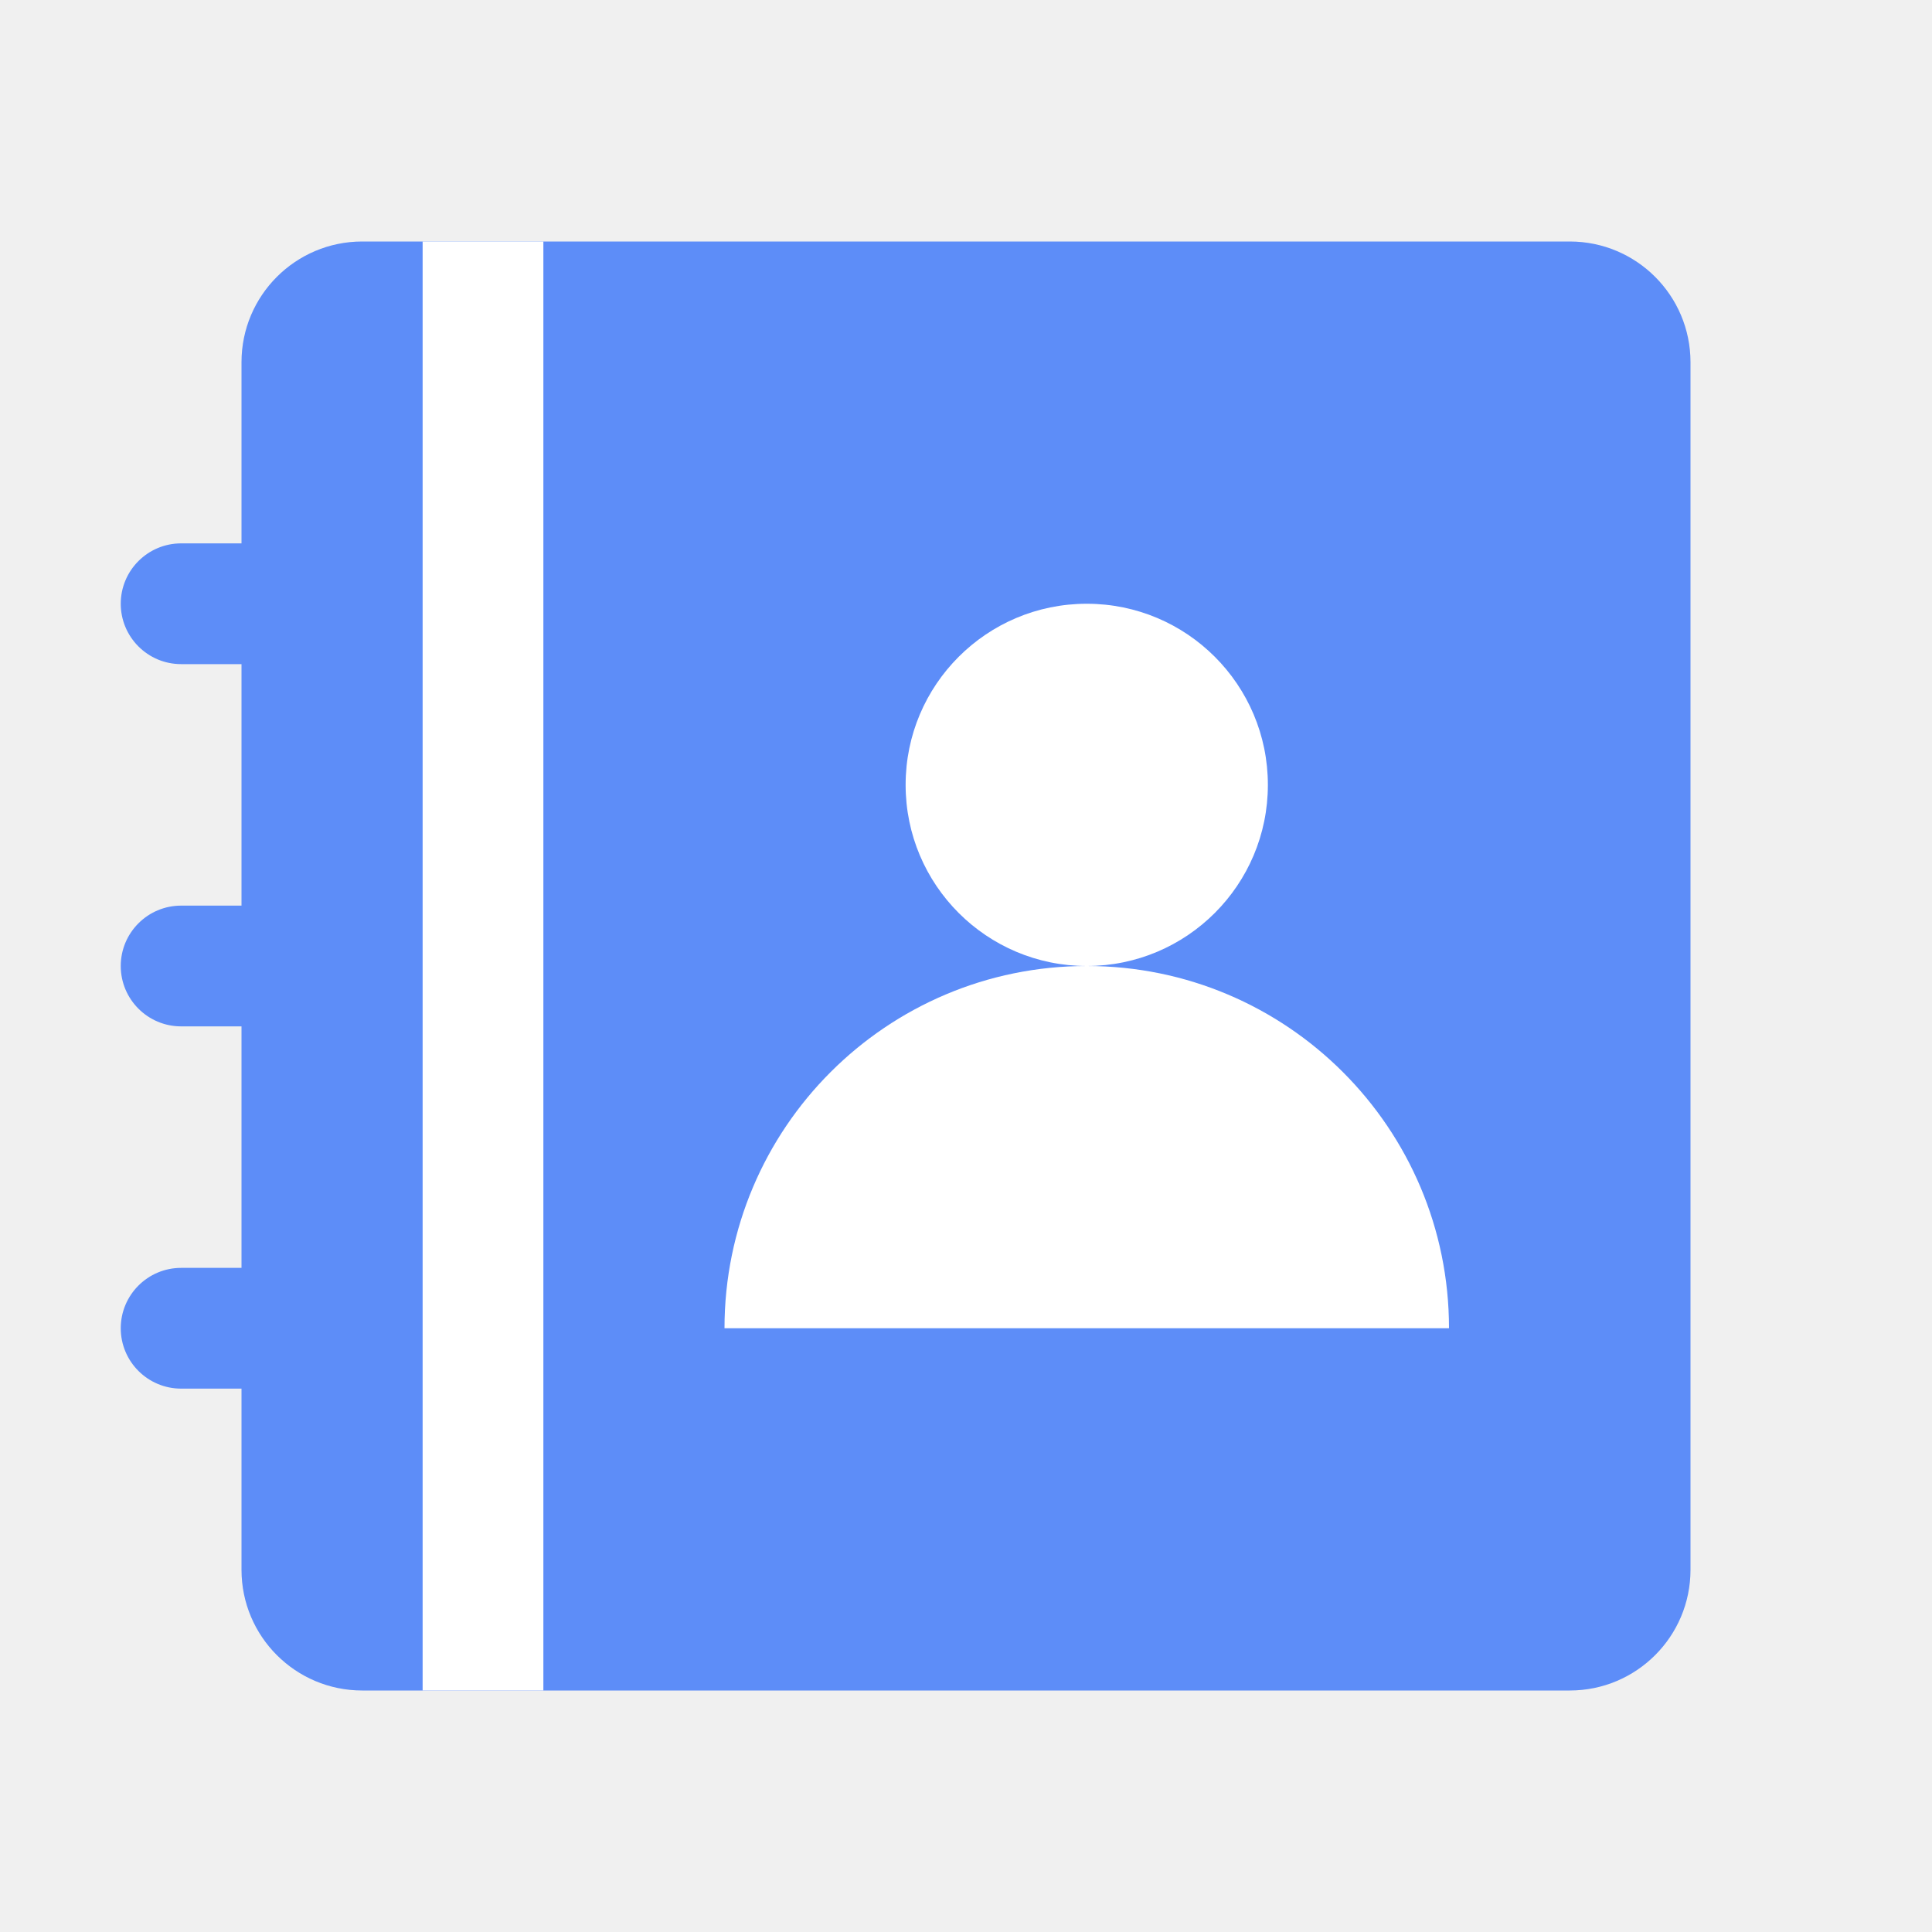
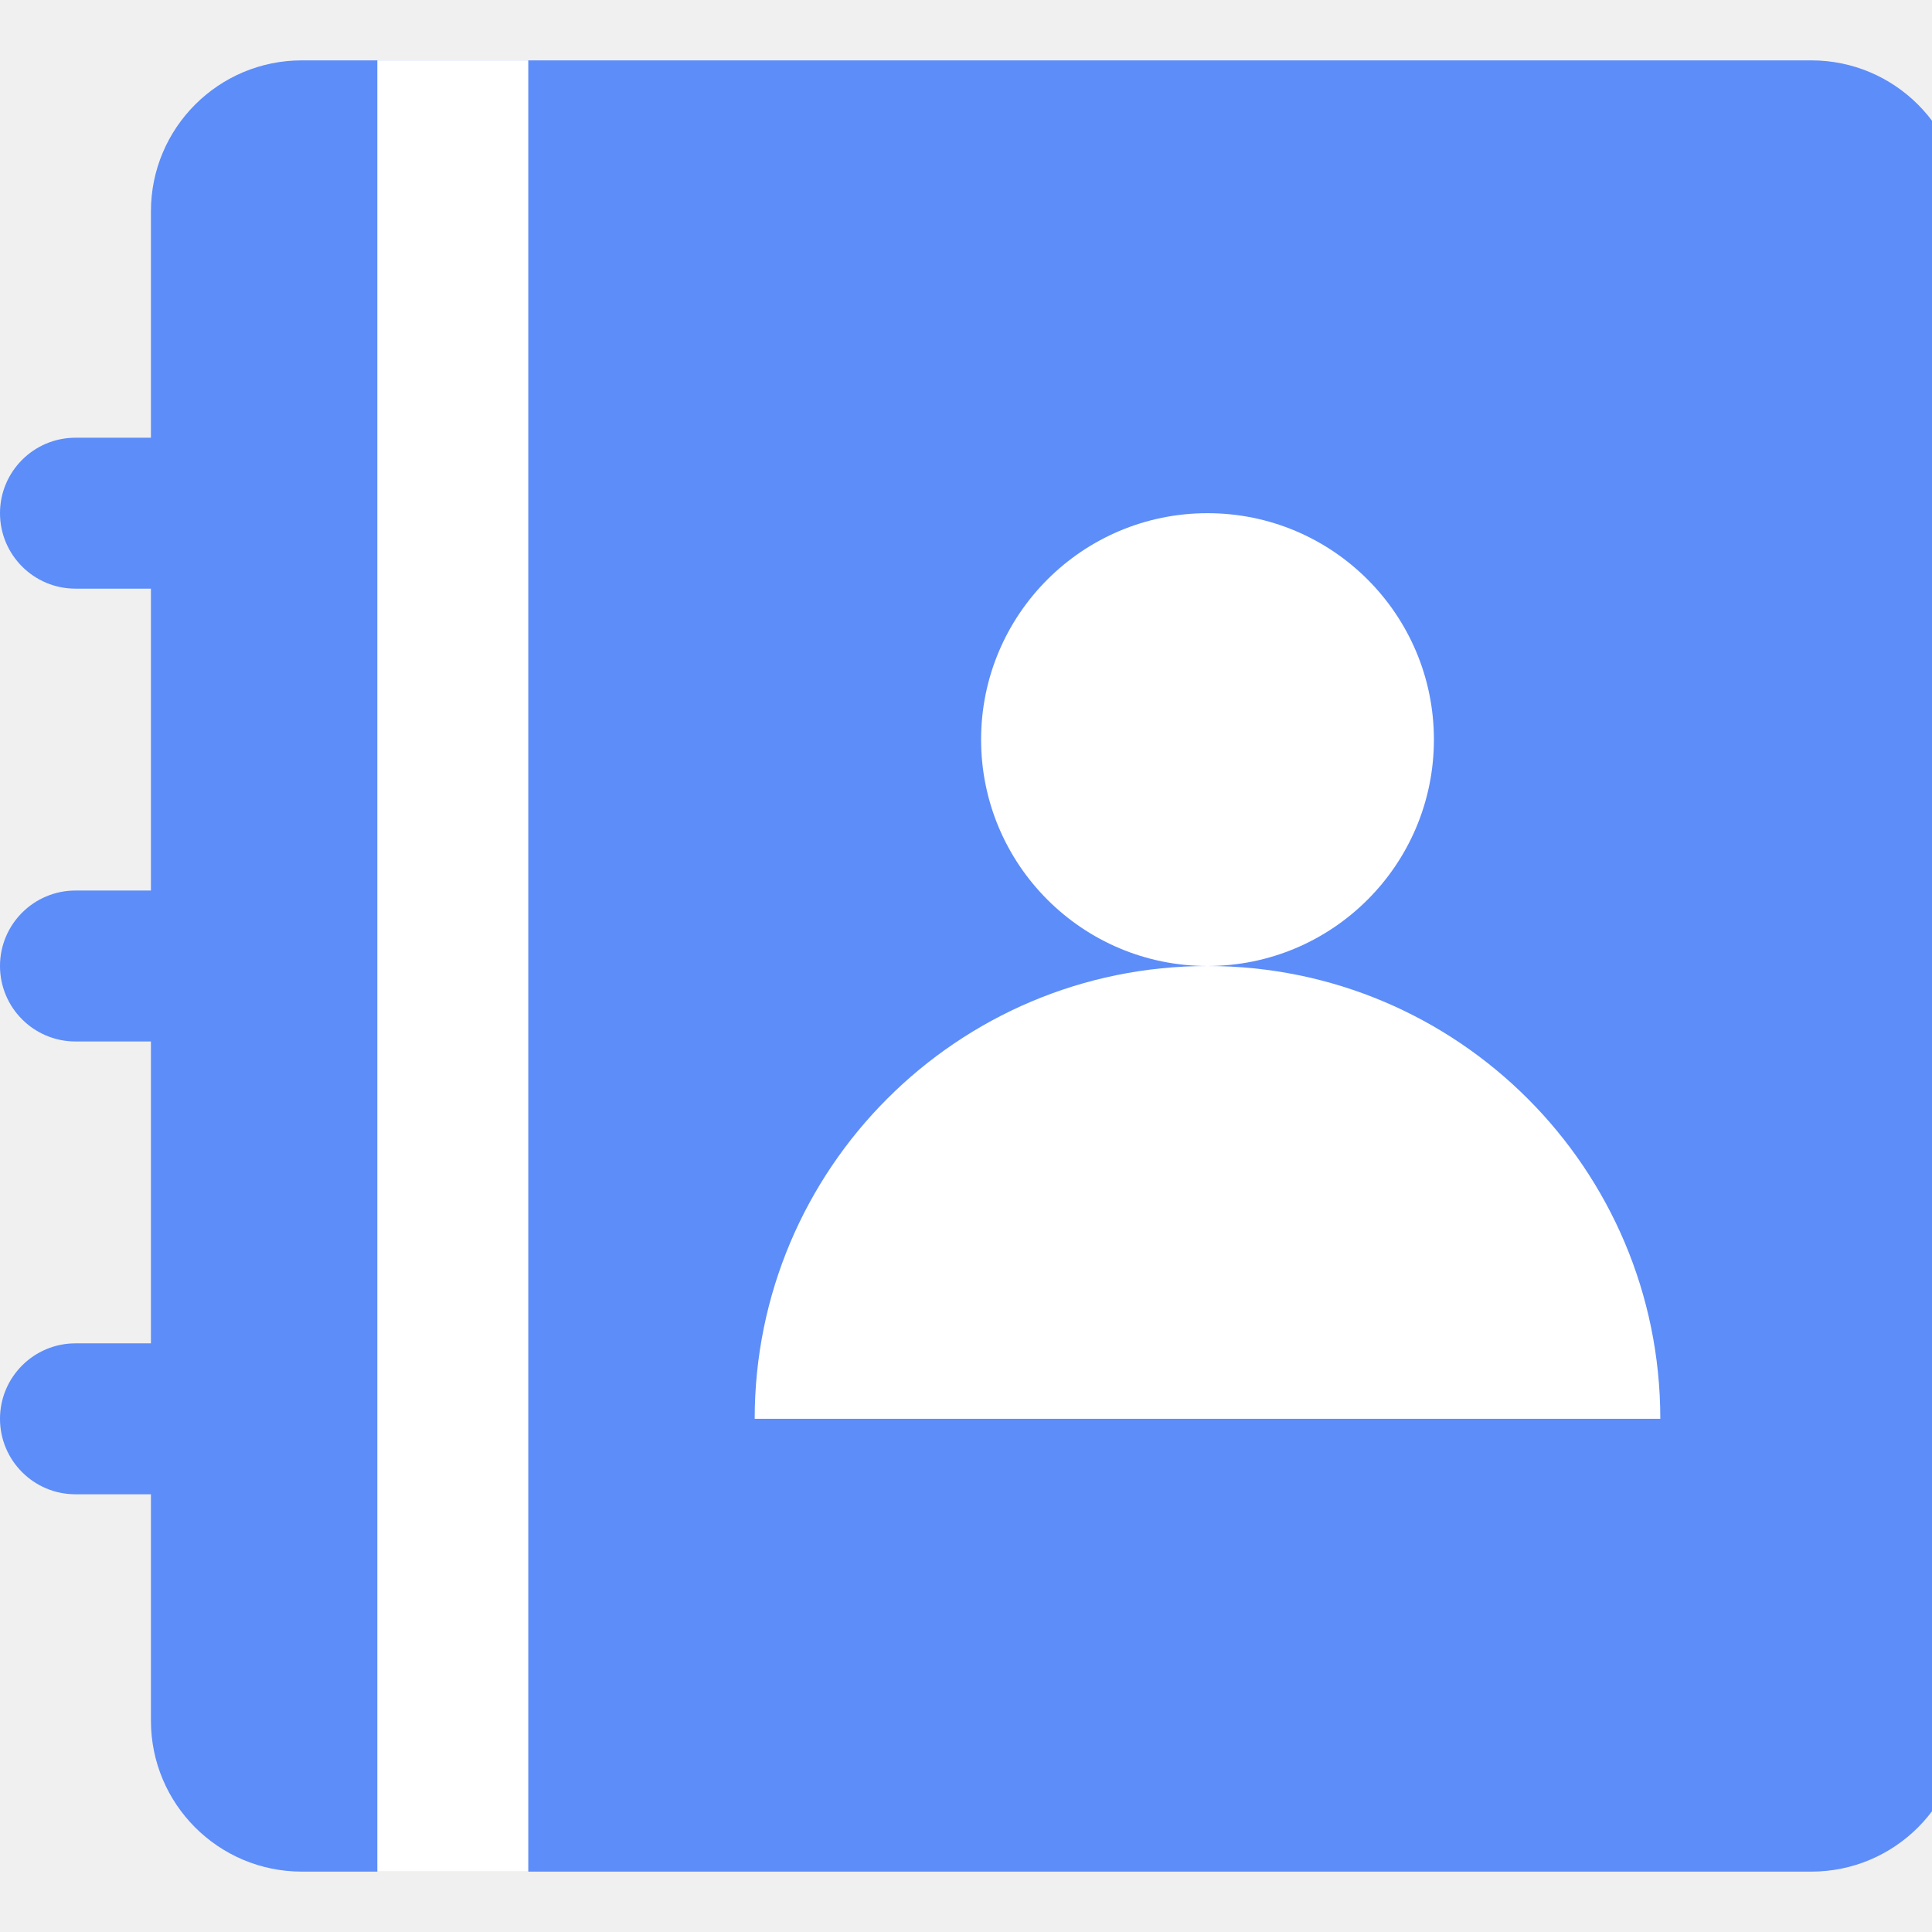
- <svg xmlns="http://www.w3.org/2000/svg" width="32px" height="32px" viewBox="0 0 32 32" version="1.1">
-   <g id="icon/contacts" stroke="none" stroke-width="1" fill="none" fill-rule="evenodd">
-     <g id="Group-15">
-       <rect id="Rectangle-3-Copy-2" x="0" y="0" width="32" height="32" />
-       <g id="contact-icon" transform="translate(2, 4)">
-         <path d="M2,19 L1,19 C0.448,19 6.76353751e-17,18.552 0,18 C-6.76353751e-17,17.448 0.448,17 1,17 L2,17 L2,13 L1,13 C0.448,13 6.76353751e-17,12.552 0,12 C-6.76353751e-17,11.448 0.448,11 1,11 L2,11 L2,7 L1,7 C0.448,7 6.76353751e-17,6.552 0,6 C-6.76353751e-17,5.448 0.448,5 1,5 L2,5 L2,2 C2,0.895 2.895,2.02906125e-16 4,0 L24,0 C25.105,-2.02906125e-16 26,0.895 26,2 L26,22 C26,23.105 25.105,24 24,24 L4,24 C2.895,24 2,23.105 2,22 L2,19 Z" id="Combined-Shape" fill="#5D8DF8" />
-         <g id="Group-2-Copy-4" transform="translate(10, 6)" fill="#FFFFFF">
-           <path d="M12,12 C12,8.686 9.314,6 6,6 C2.686,6 0,8.686 0,12 L12,12 Z" id="Oval-2" />
-           <circle id="Oval" cx="6" cy="3" r="3" />
+ <svg xmlns="http://www.w3.org/2000/svg" style="isolation:isolate" viewBox="0 0 32 32" width="32" height="32">
+   <defs>
+     <clipPath id="_clipPath_WkE8vBWEZTQHgovBYiSbq9v5s6kZH71o">
+       <rect width="32" height="32" />
+     </clipPath>
+   </defs>
+   <g clip-path="url(#_clipPath_WkE8vBWEZTQHgovBYiSbq9v5s6kZH71o)">
+     <g>
+       <rect x="-2.5" y="-4" width="40" height="40" transform="matrix(1,0,0,1,0,0)" fill="none" />
+       <g>
+         <path d=" M 2.5 24.75 L 1.25 24.75 C 0.56 24.75 0 24.19 0 23.5 C 0 22.81 0.56 22.25 1.25 22.25 L 2.5 22.25 L 2.5 17.25 L 1.25 17.25 C 0.56 17.25 0 16.69 0 16 C 0 15.31 0.56 14.75 1.25 14.75 L 2.5 14.75 L 2.5 9.75 L 1.25 9.75 C 0.56 9.75 0 9.19 0 8.5 C 0 7.81 0.56 7.25 1.25 7.25 L 2.5 7.25 L 2.5 3.5 C 2.5 2.119 3.619 1 5 1 L 30 1 C 31.381 1 32.5 2.119 32.5 3.5 L 32.5 28.5 C 32.5 29.881 31.381 31 30 31 L 5 31 C 3.619 31 2.5 29.881 2.5 28.5 L 2.5 24.75 Z " fill-rule="evenodd" fill="rgb(93,141,248)" />
+         <g>
+           <path d=" M 27.5 23.5 C 27.5 19.358 24.142 16 20 16 C 15.858 16 12.5 19.358 12.5 23.5 L 27.5 23.5 Z " fill-rule="evenodd" fill="rgb(255,255,255)" />
+           <circle vector-effect="non-scaling-stroke" cx="20" cy="12.25" r="3.75" fill="rgb(255,255,255)" />
        </g>
-         <rect id="Rectangle-5" fill="#FFFFFF" x="5" y="0" width="2" height="24" />
+         <rect x="6.25" y="1" width="2.5" height="30" transform="matrix(1,0,0,1,0,0)" fill="rgb(255,255,255)" />
      </g>
    </g>
  </g>
</svg>
